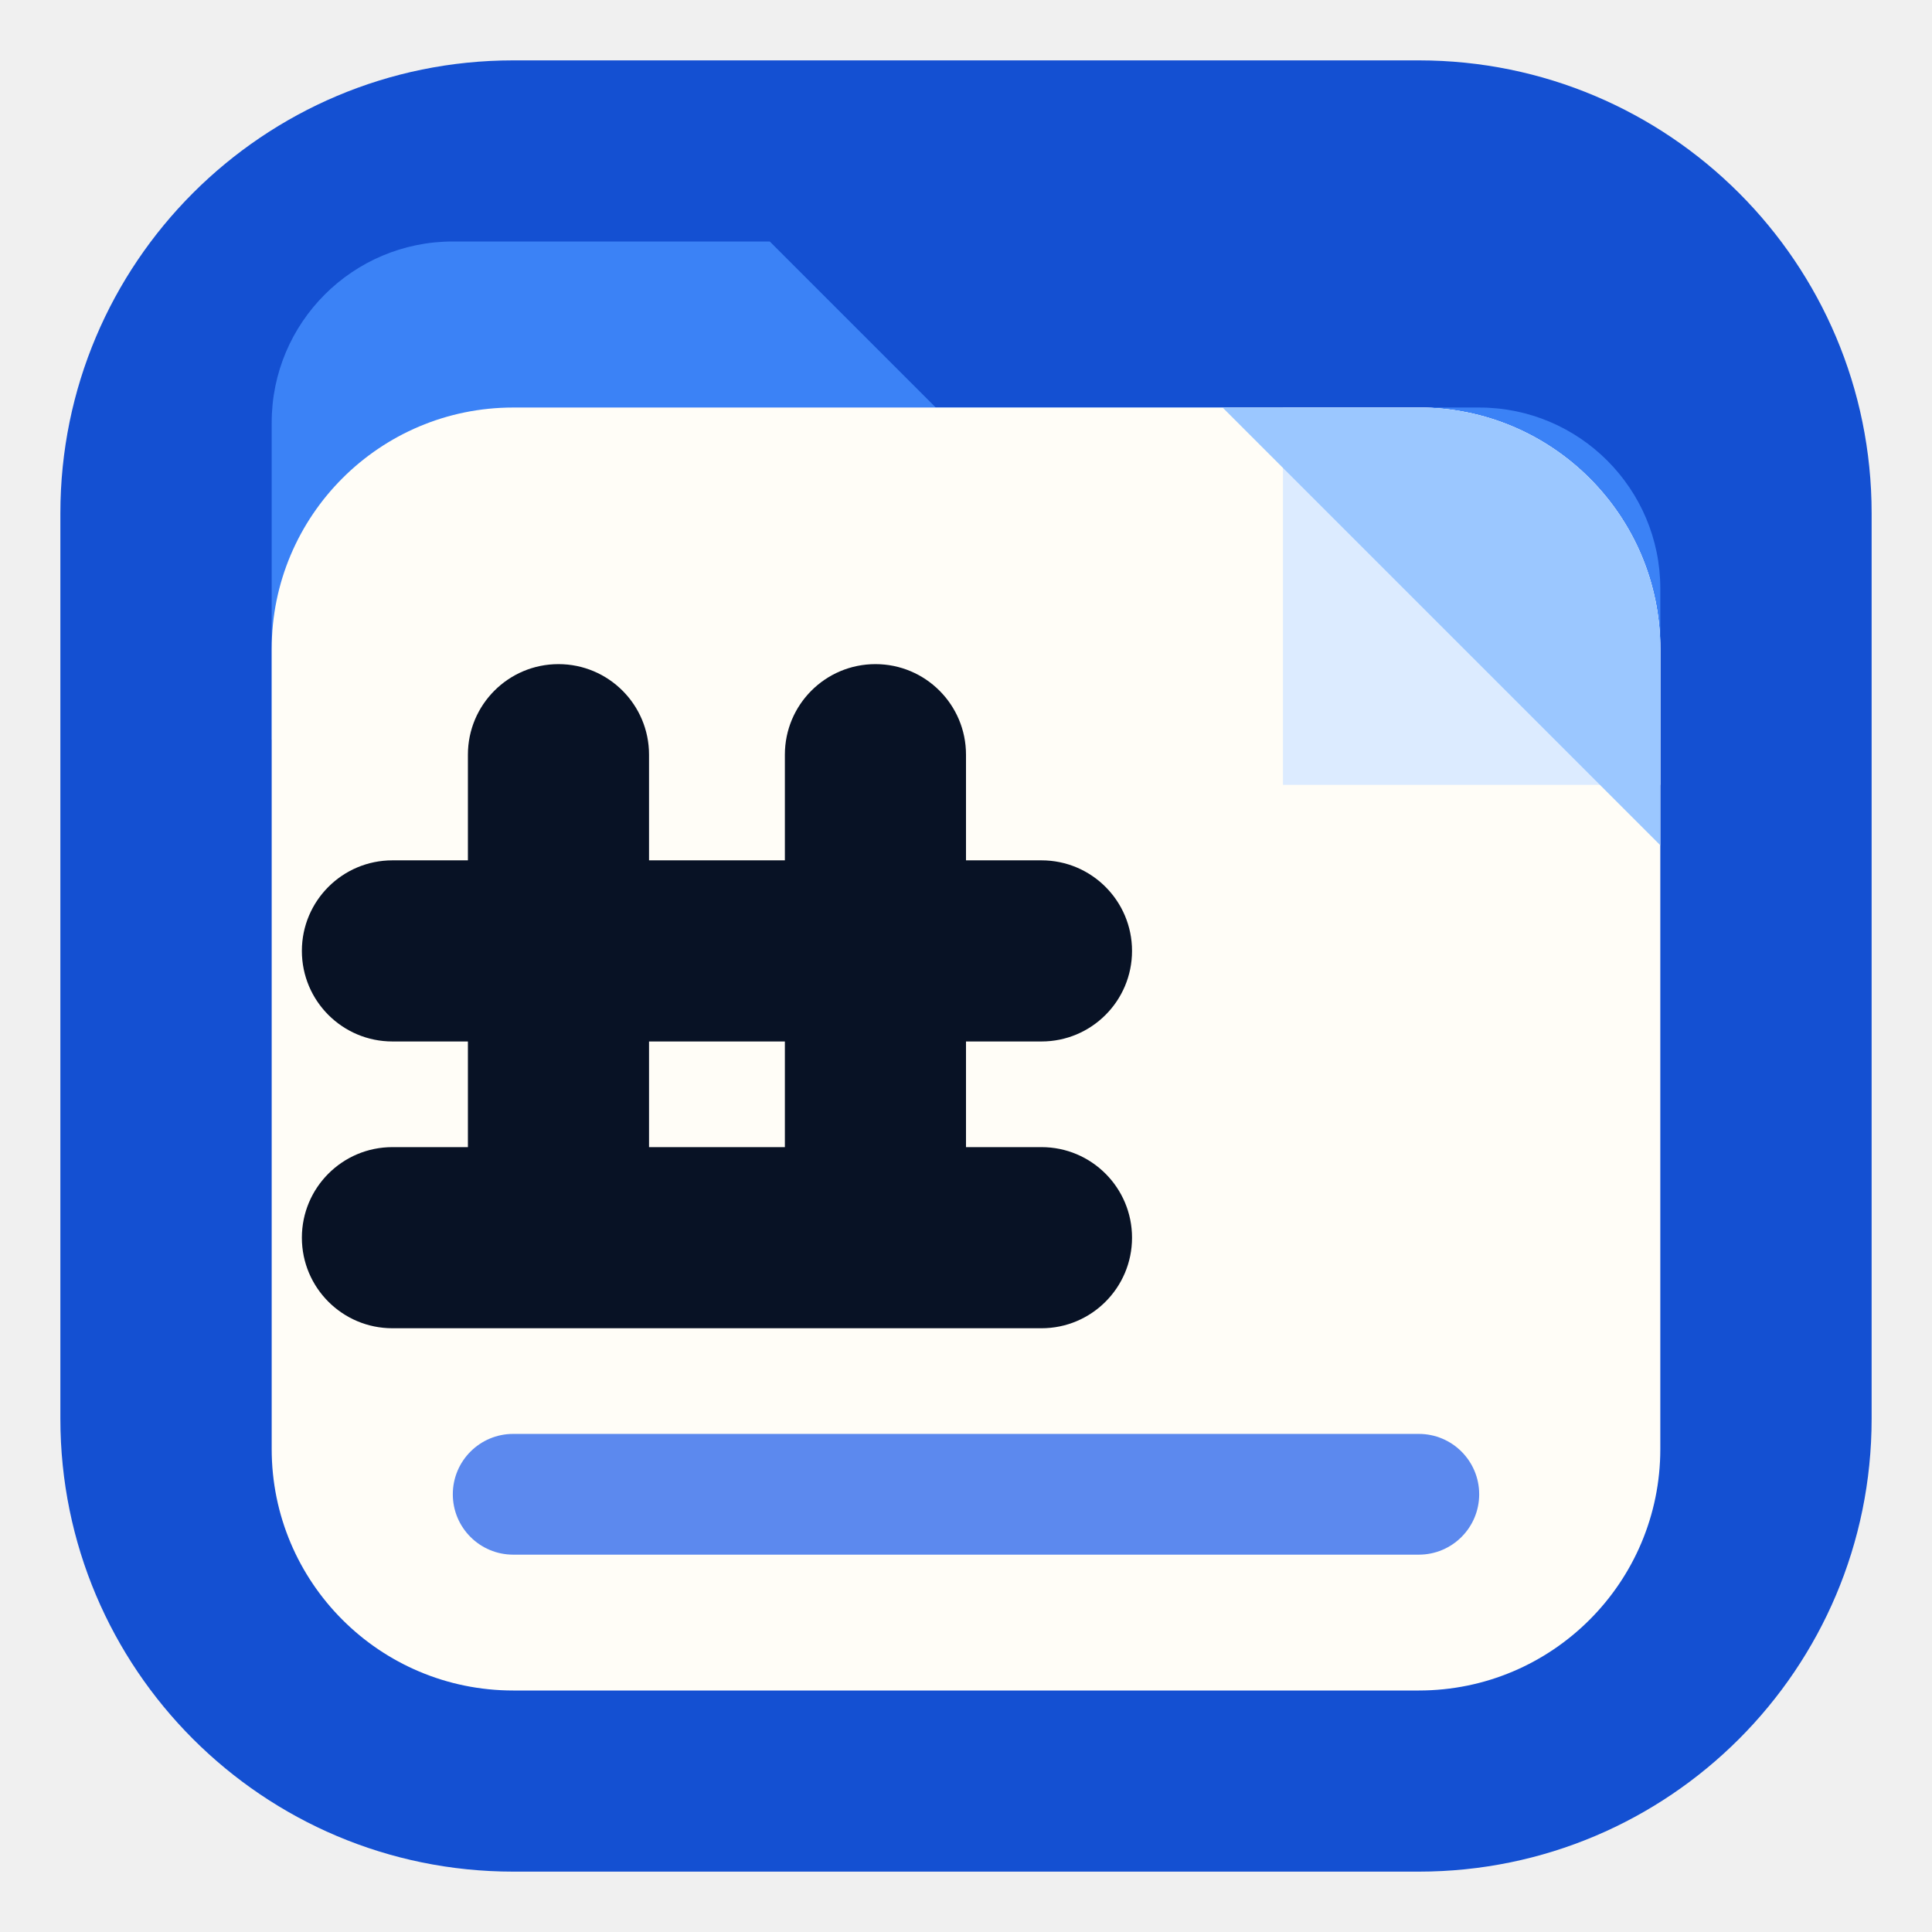
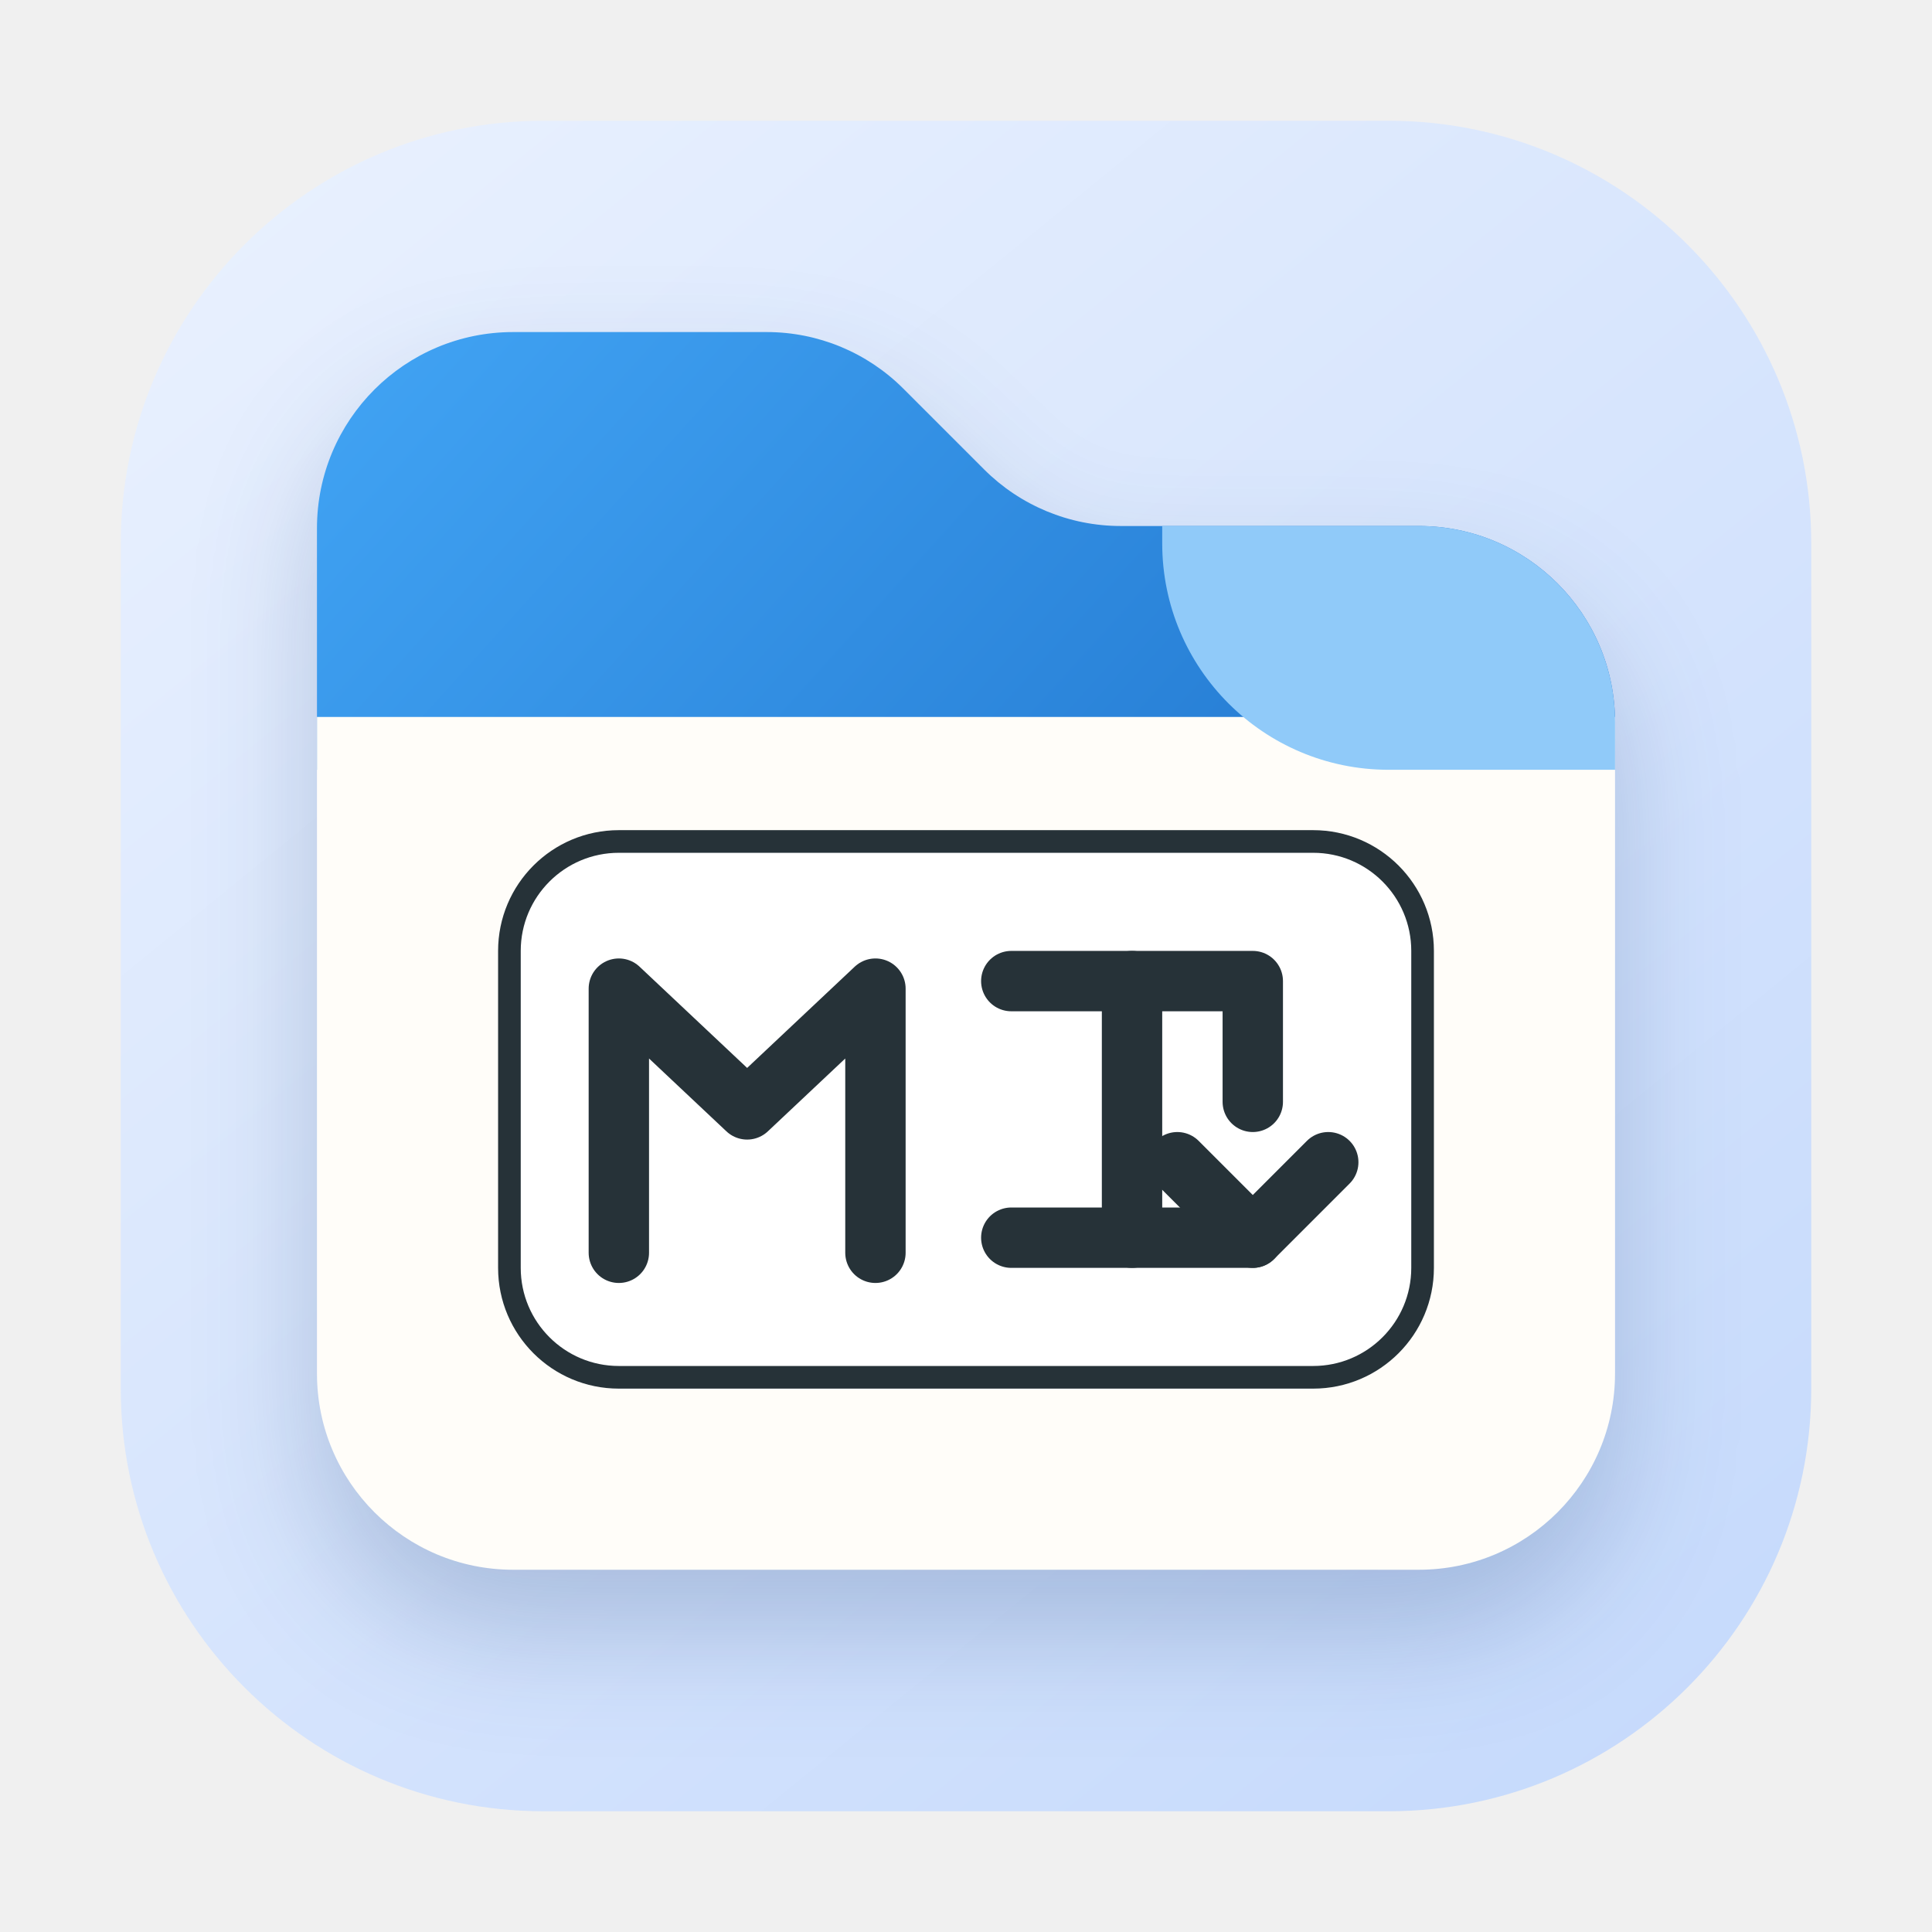
<svg xmlns="http://www.w3.org/2000/svg" width="128" height="128" viewBox="0 0 128 128" fill="none">
-   <rect x="4" y="4" width="120" height="120" rx="30" fill="#1450D2" />
-   <path d="M18 28C18 21.373 23.373 16 30 16H51L62 27H98C104.627 27 110 32.373 110 39V49H18V28Z" fill="#3B82F6" />
-   <rect x="18" y="27" width="92" height="85" rx="16" fill="#FFFDF7" />
-   <path d="M85 27H94C102.837 27 110 34.163 110 43V52H85V27Z" fill="#DCEBFF" />
-   <path d="M81 27H94C102.837 27 110 34.163 110 43V56L81 27Z" fill="#9BC7FF" />
-   <rect x="31" y="44" width="12" height="38" rx="6" fill="#081225" />
-   <rect x="52" y="44" width="12" height="38" rx="6" fill="#081225" />
-   <rect x="20" y="57" width="55" height="12" rx="6" fill="#081225" />
-   <rect x="20" y="76" width="55" height="12" rx="6" fill="#081225" />
-   <rect x="30" y="95" width="68" height="8" rx="4" fill="#2563EB" opacity="0.75" />
+   <defs>
+     <linearGradient id="bg" x1="20" y1="10" x2="108" y2="118" gradientUnits="userSpaceOnUse">
+       <stop stop-color="#E8F0FE" />
+       <stop offset="1" stop-color="#C6DAFC" />
+     </linearGradient>
+     <linearGradient id="tab" x1="21" y1="20" x2="104" y2="95" gradientUnits="userSpaceOnUse">
+       <stop stop-color="#42A5F5" />
+       <stop offset="1" stop-color="#1565C0" />
+     </linearGradient>
+     <filter id="shadow" x="12" y="10" width="104" height="110" filterUnits="userSpaceOnUse" color-interpolation-filters="sRGB">
+       <feFlood flood-opacity="0" result="BackgroundImageFix" />
+       <feColorMatrix in="SourceAlpha" values="0 0 0 0 0 0 0 0 0 0 0 0 0 0 0 0 0 0 127 0" result="hardAlpha" />
+       <feOffset dy="4" />
+       <feGaussianBlur stdDeviation="4" />
+       <feColorMatrix values="0 0 0 0 0.078 0 0 0 0 0.22 0 0 0 0 0.451 0 0 0 0.22 0" />
+       <feBlend in2="BackgroundImageFix" result="effect1_dropShadow_1_1" />
+       <feBlend in="SourceGraphic" in2="effect1_dropShadow_1_1" result="shape" />
+     </filter>
+   </defs>
+   <rect x="8" y="8" width="112" height="112" rx="28" fill="url(#bg)" />
+   <g filter="url(#shadow)">
+     <path d="M21 35C21 27.82 26.82 22 34 22H50.8C54.194 22 57.449 23.348 59.849 25.749L65.2 31.1C67.6 33.5 70.855 34.849 74.249 34.849H94C101.18 34.849 107 40.669 107 47.849V51H21V35Z" fill="url(#tab)" />
+     <path d="M21 47.5H107V91C107 98.18 101.18 104 94 104H34C26.82 104 21 98.18 21 91V47.5Z" fill="#FFFDF9" />
+     <path d="M77 34.849H94C101.18 34.849 107 40.669 107 47.849V51H92C83.716 51 77 44.284 77 36V34.849Z" fill="#90CAF9" />
+   </g>
+   <g transform="translate(33 55)">
+     <rect x="0.75" y="0.75" width="60.5" height="35.5" rx="7.25" fill="#FFFFFF" stroke="#263238" stroke-width="1.5" />
+     <path d="M8 28V10.5L16.5 18.5L25 10.5V28" stroke="#263238" stroke-width="4" stroke-linecap="round" stroke-linejoin="round" />
+     <path d="M34 10H50V18" stroke="#263238" stroke-width="4" stroke-linecap="round" stroke-linejoin="round" />
+     <path d="M42 10V27" stroke="#263238" stroke-width="4" stroke-linecap="round" />
+     <path d="M34 27H50" stroke="#263238" stroke-width="4" stroke-linecap="round" />
+     <path d="M45 22L50 27L55 22" stroke="#263238" stroke-width="4" stroke-linecap="round" stroke-linejoin="round" />
+   </g>
</svg>
